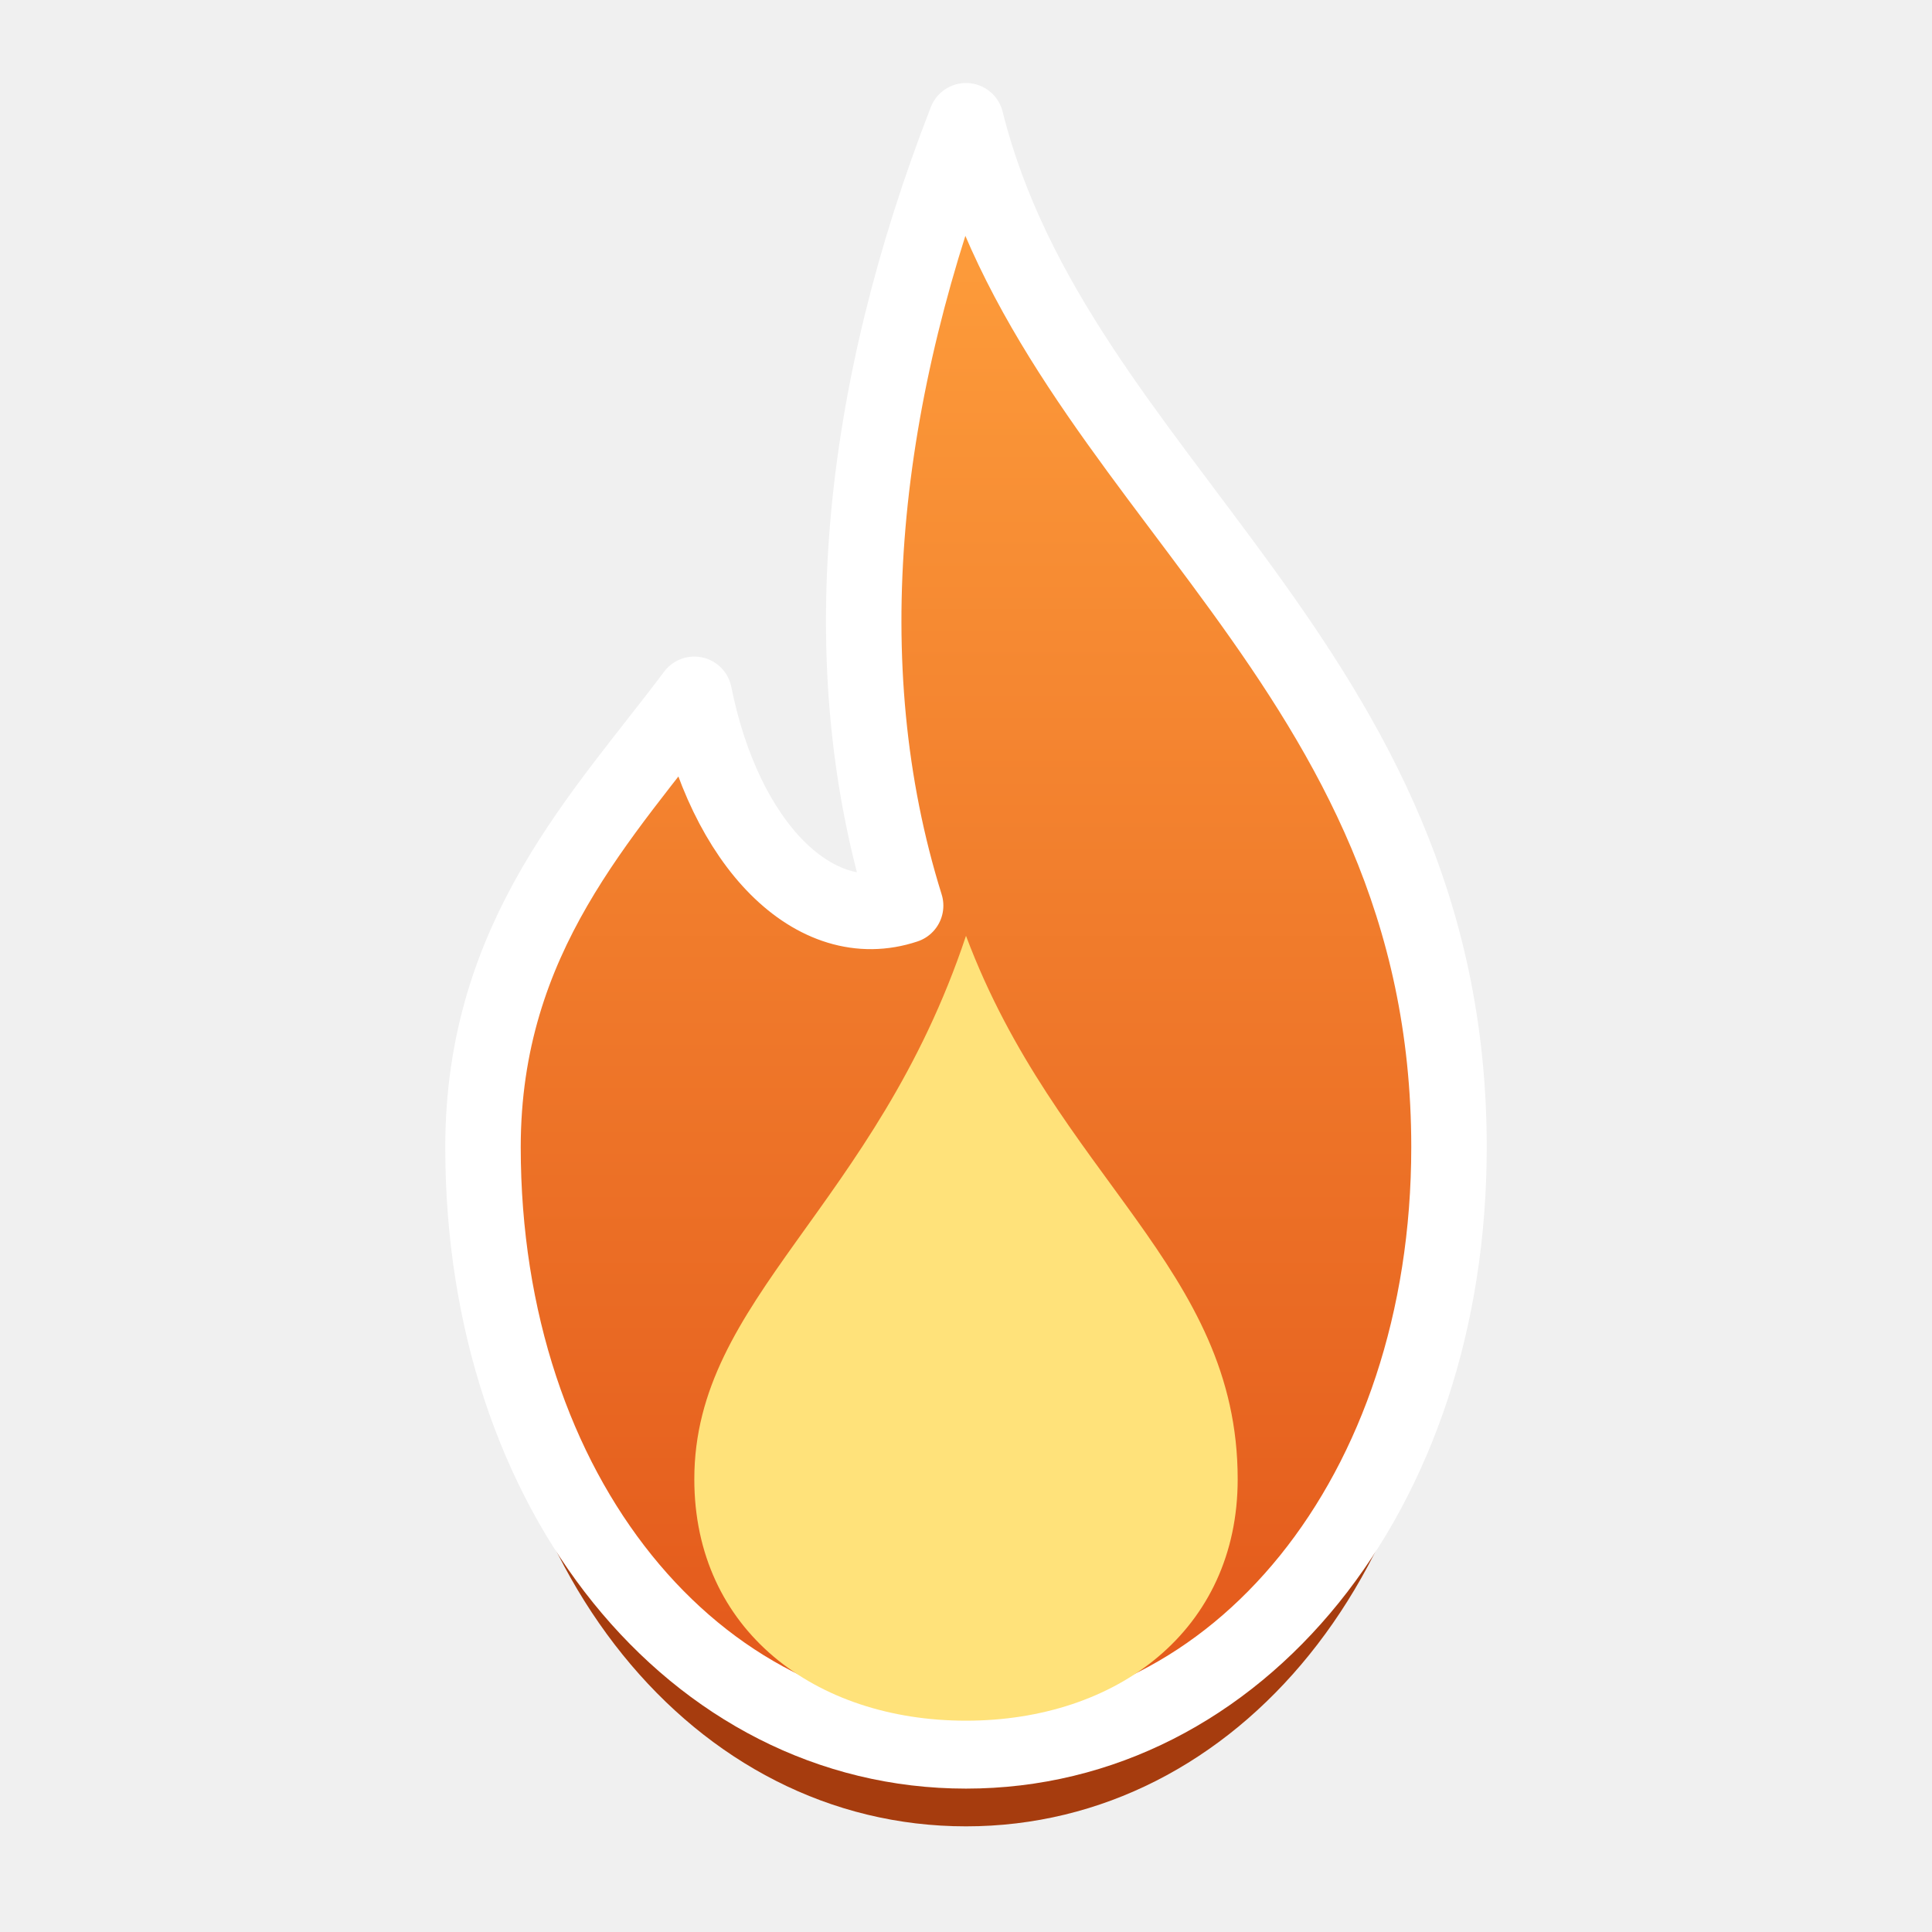
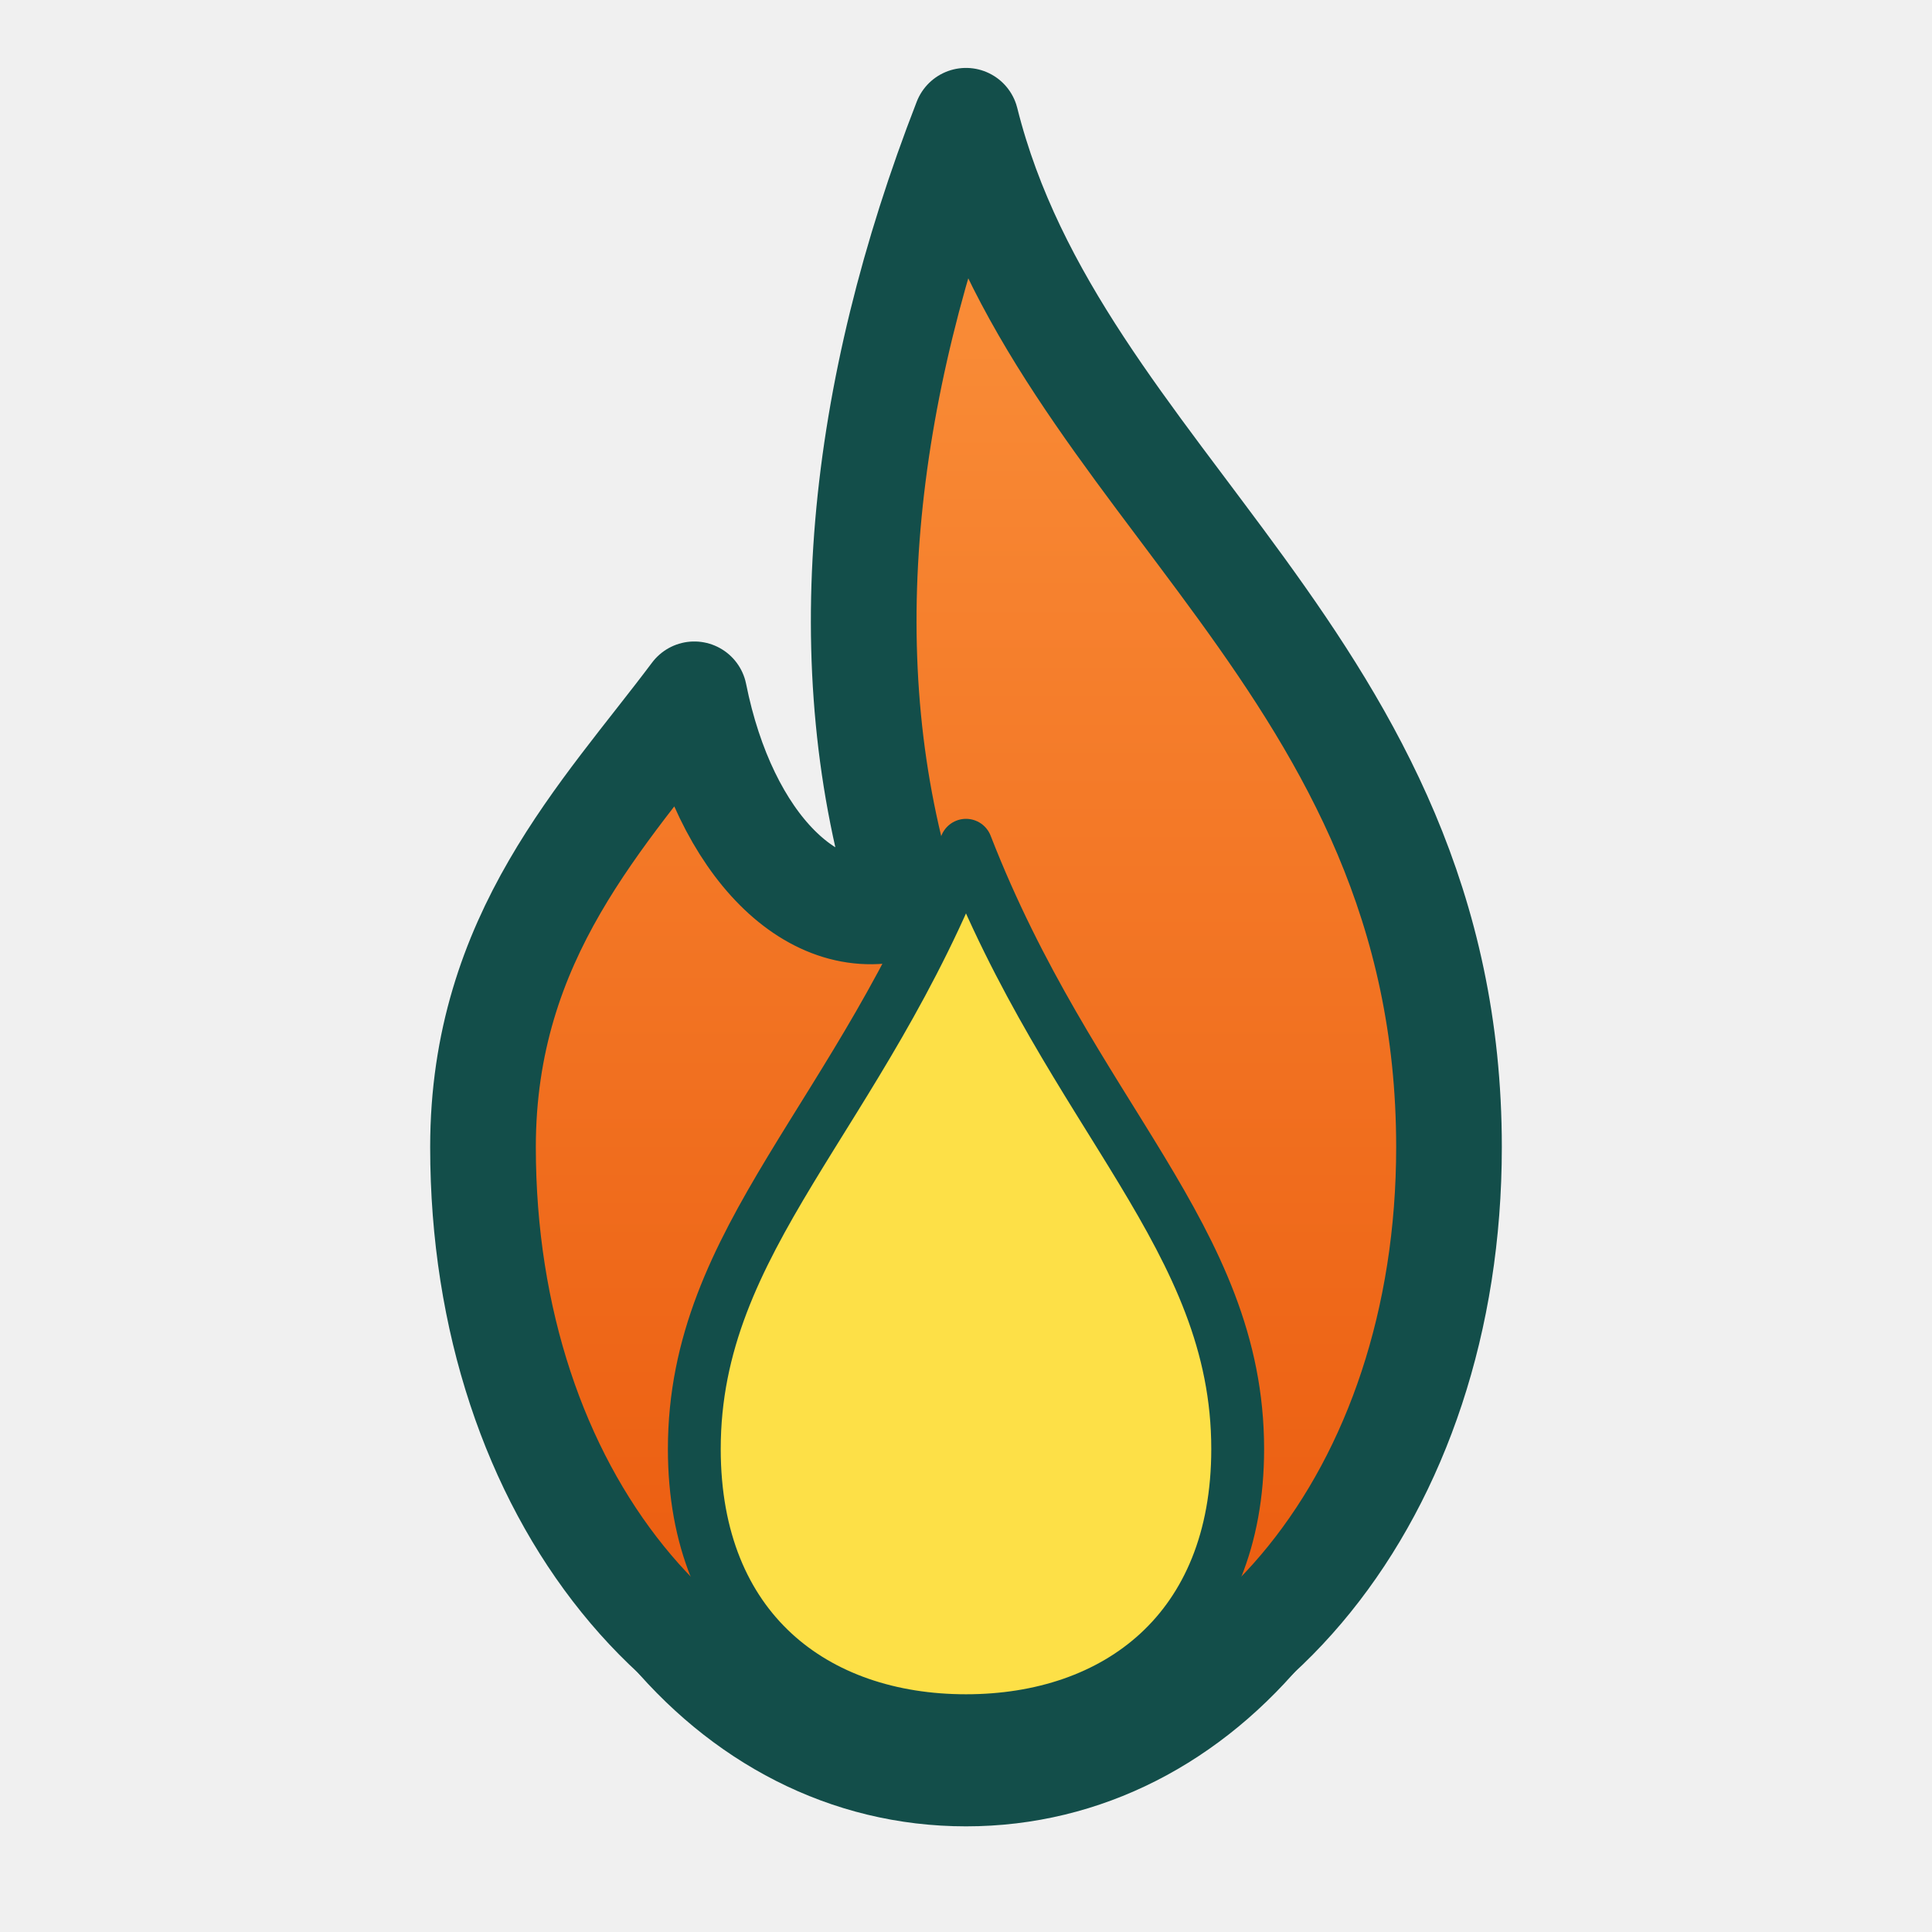
<svg xmlns="http://www.w3.org/2000/svg" viewBox="0 0 128 128" width="128" height="128" role="img" aria-label="apiStreak">
  <defs>
    <linearGradient id="as" x1="0" y1="0" x2="0" y2="1">
-       <stop offset="0" stop-color="#FFA13D" />
-       <stop offset="1" stop-color="#E2561A" />
+       <stop offset="0" stop-color="#FB923C" />
+       <stop offset="1" stop-color="#EA580C" />
    </linearGradient>
  </defs>
-   <path d="M64 8 C70 32 96 44 96 76 C96 99 82 116 64 116 C46 116 32 99 32 76 C32 62 40 54 46 46 C48 56 54 62 60 60 C55 44 57 26 64 8Z" fill="#A63C0E" transform="translate(0 5)" />
-   <path d="M64 8 C70 32 96 44 96 76 C96 99 82 116 64 116 C46 116 32 99 32 76 C32 62 40 54 46 46 C48 56 54 62 60 60 C55 44 57 26 64 8Z" fill="url(#as)" stroke="#fff" stroke-width="5" stroke-linejoin="round" />
-   <path d="M64 62 C70 78 82 84 82 98 C82 108 74 114 64 114 C54 114 46 108 46 98 C46 86 58 80 64 62Z" fill="#FFE27A" />
+   <path d="M64 8 C70 32 96 44 96 76 C96 99 82 116 64 116 C46 116 32 99 32 76 C32 62 40 54 46 46 C48 56 54 62 60 60 C55 44 57 26 64 8Z" fill="#134E4A" transform="translate(0 5)" />
+   <path d="M64 8 C70 32 96 44 96 76 C96 99 82 116 64 116 C46 116 32 99 32 76 C32 62 40 54 46 46 C48 56 54 62 60 60 C55 44 57 26 64 8Z" fill="url(#as)" stroke="#134E4A" stroke-width="7" stroke-linejoin="round" />
+   <path d="M64 56 C71 74 82 82 82 96 C82 108 74 114 64 114 C54 114 46 108 46 96 C46 82 57 74 64 56Z" fill="#FDE047" stroke="#134E4A" stroke-width="3.5" stroke-linejoin="round" />
</svg>
